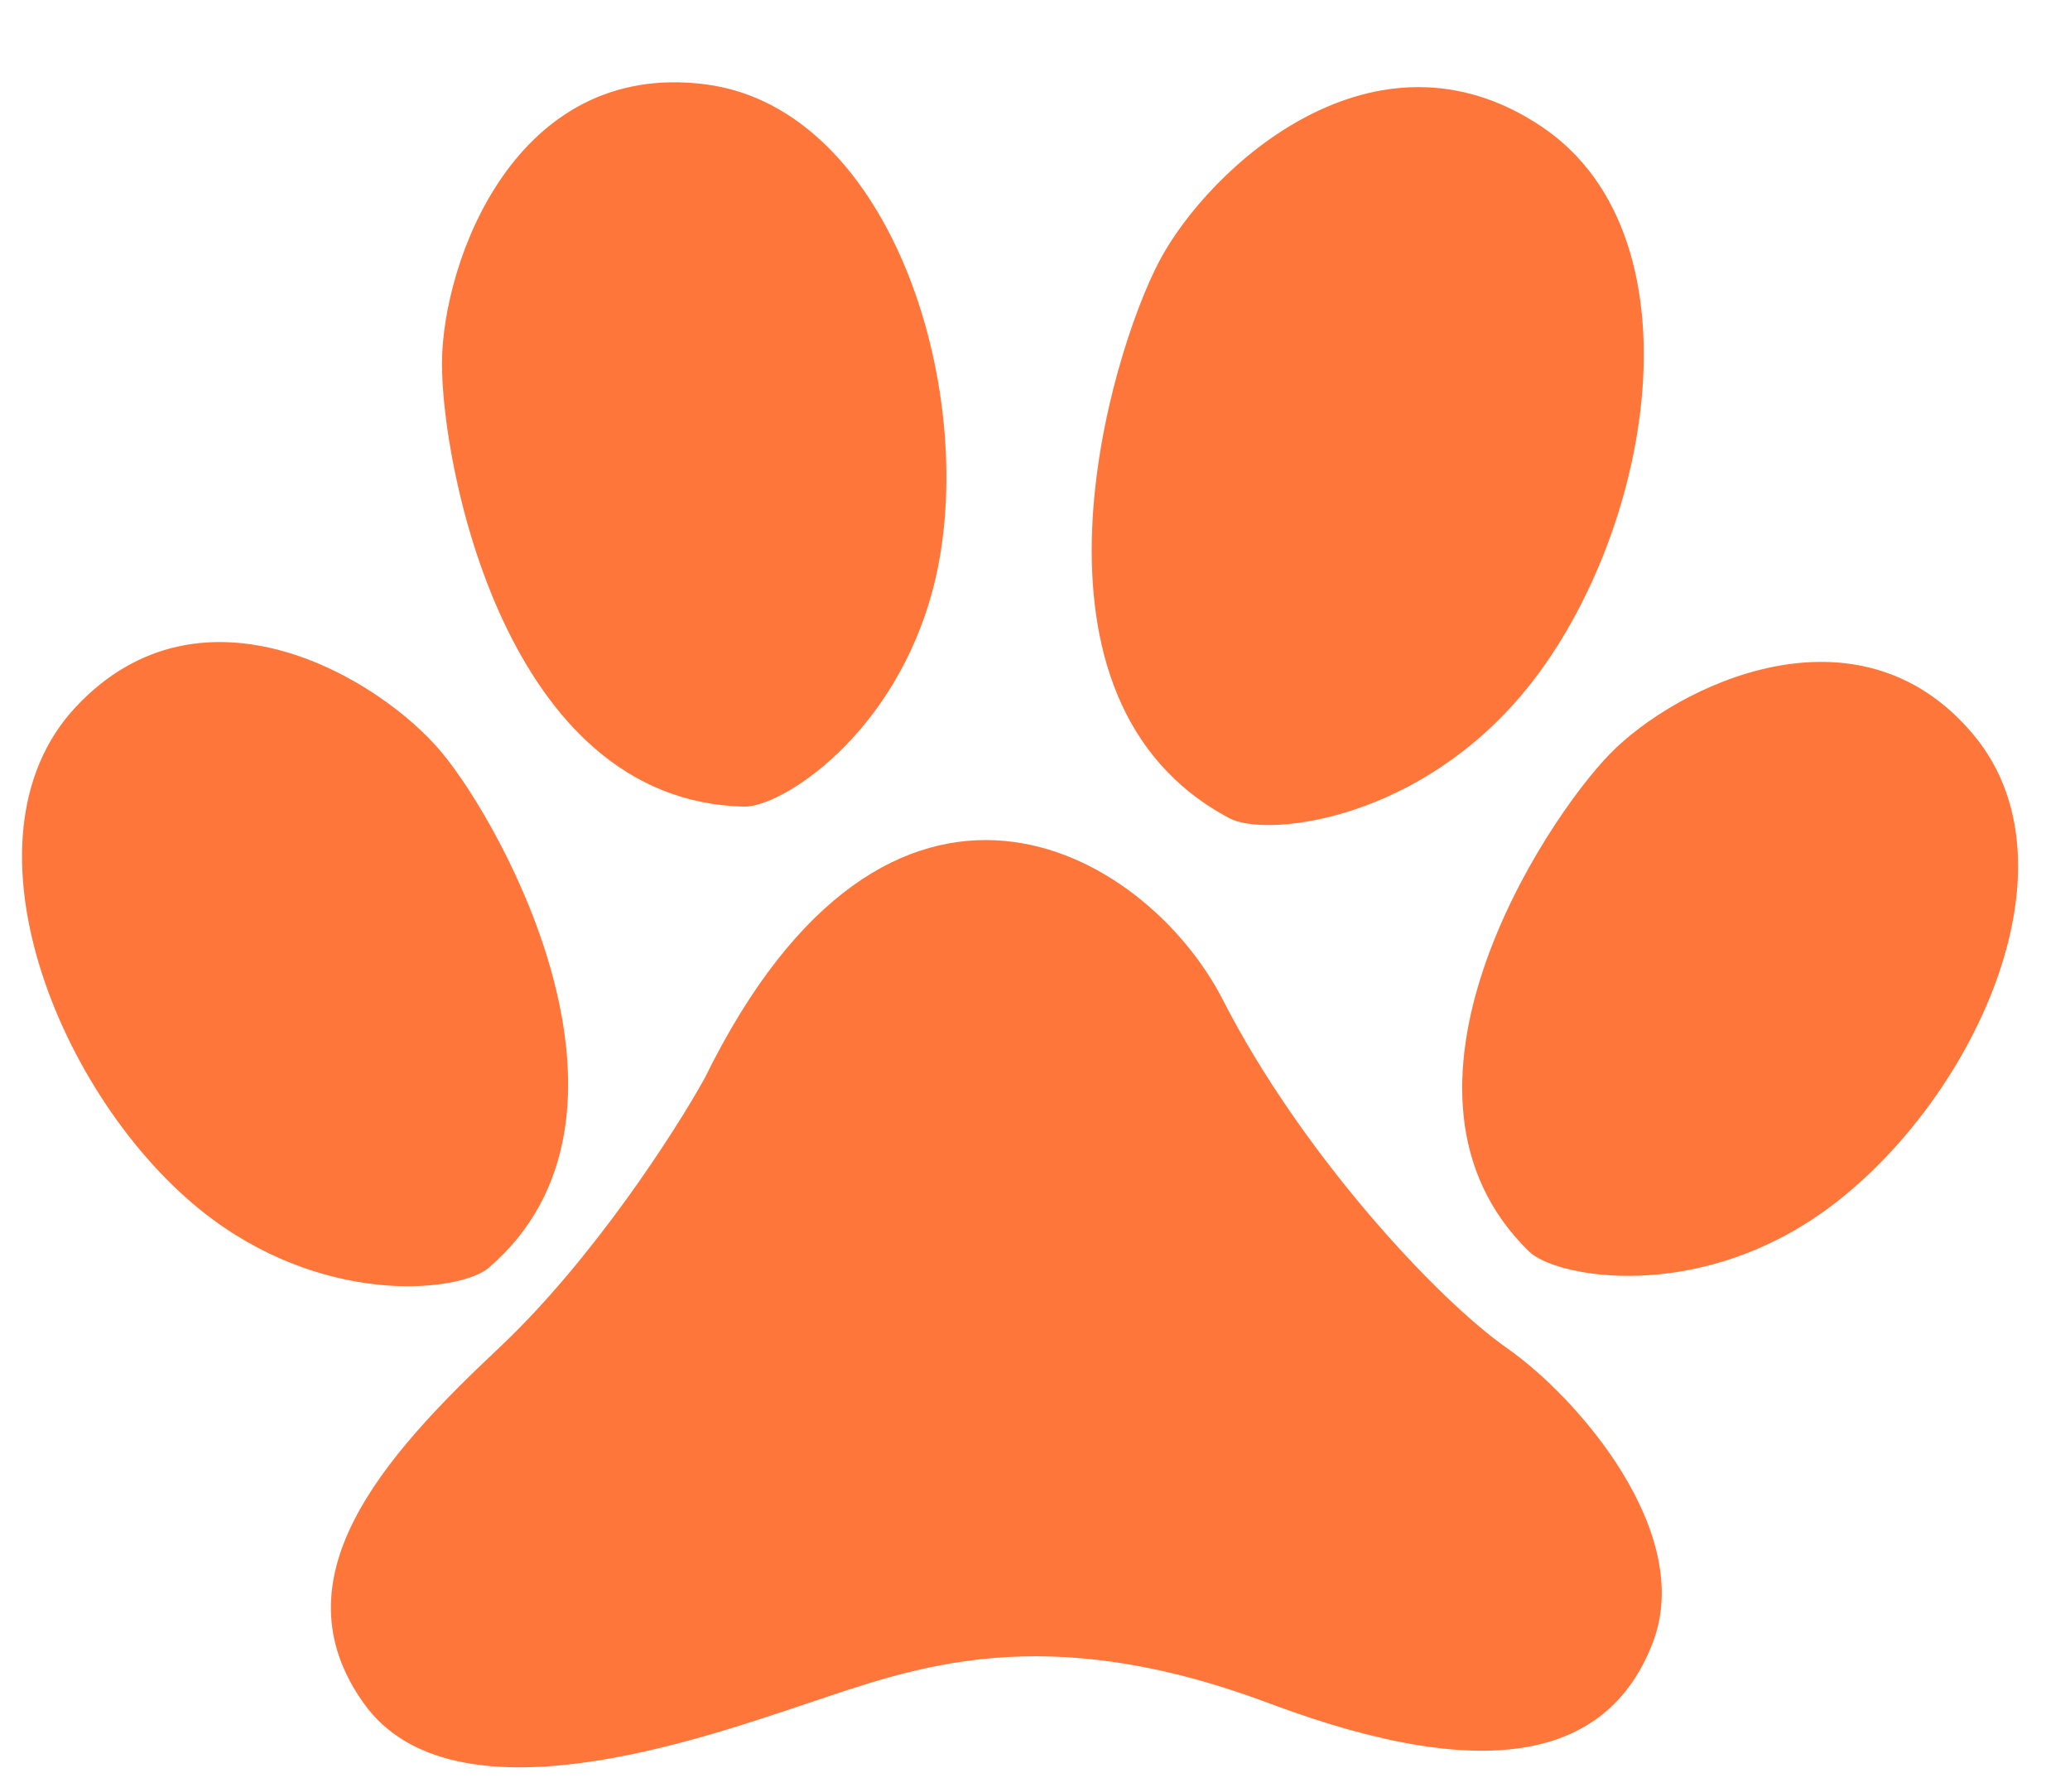
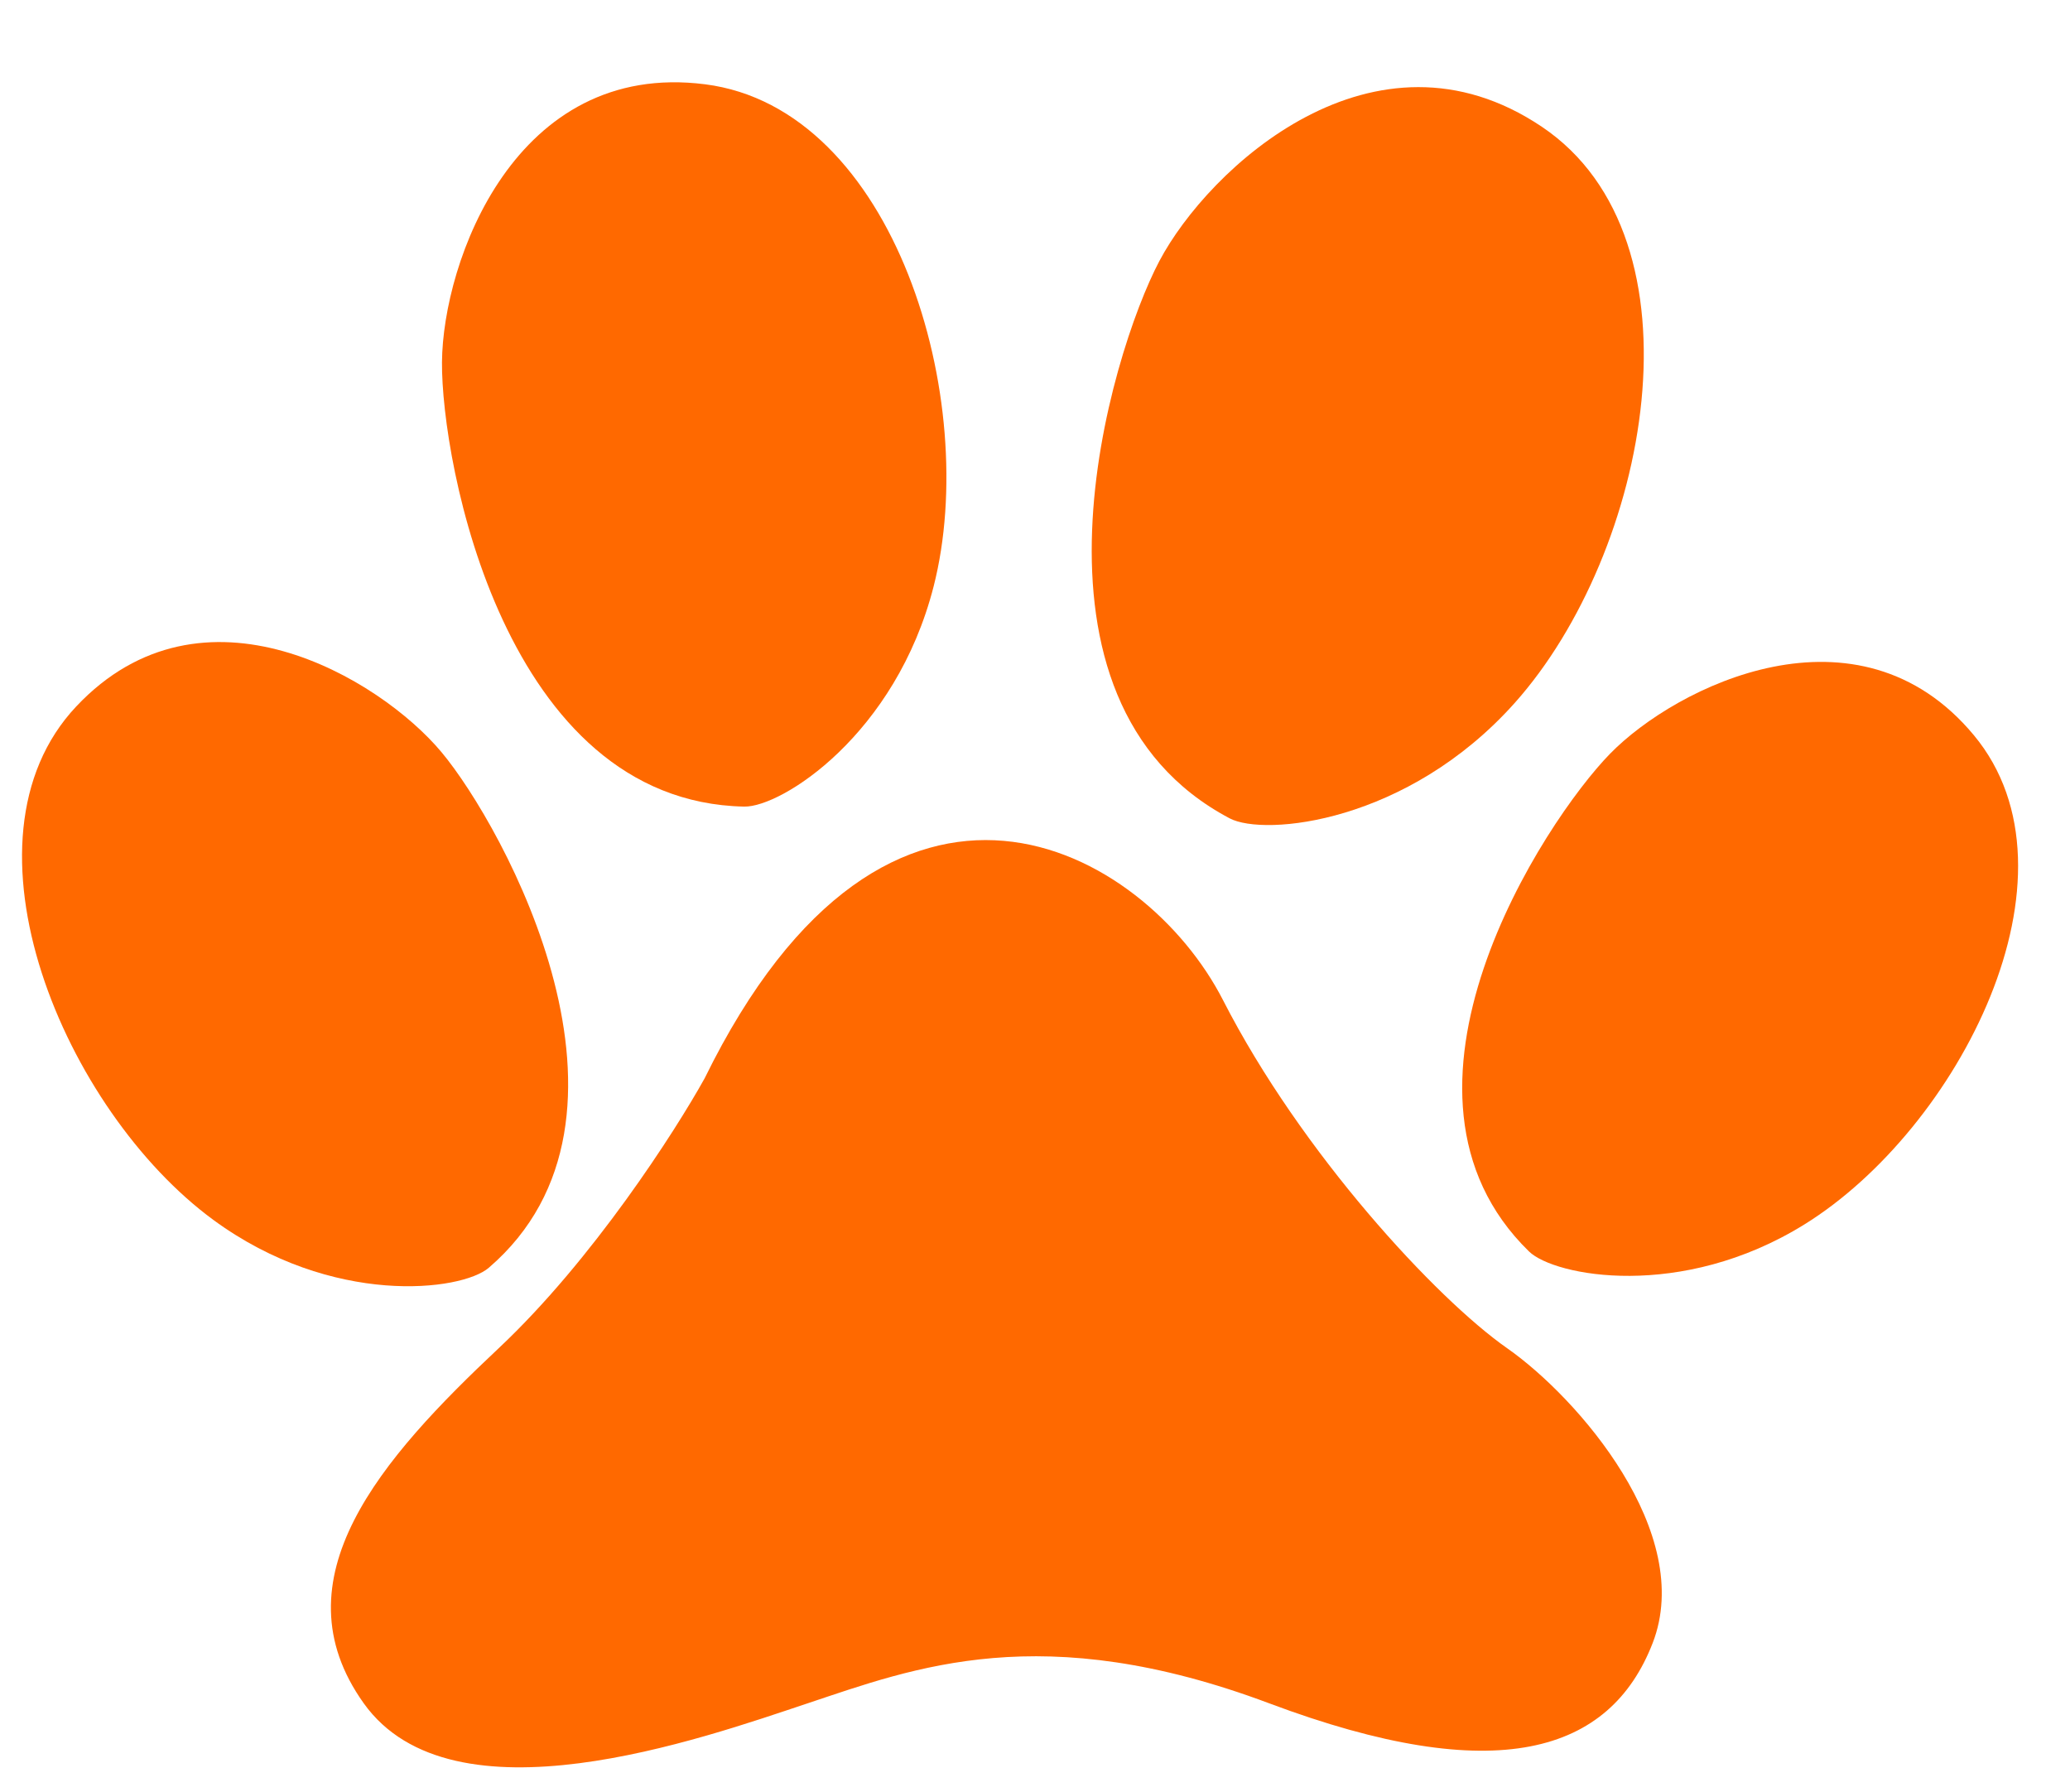
<svg xmlns="http://www.w3.org/2000/svg" width="52" height="45" viewBox="0 0 52 45" fill="none">
-   <path d="M38.053 17.654C35.356 20.675 31.766 21.017 30.89 20.555C25.266 17.585 27.888 8.894 29.124 6.557C30.36 4.219 34.521 0.355 38.731 3.183C42.941 6.011 41.425 13.878 38.053 17.654Z" fill="#FF763B" />
-   <path d="M12.528 33.864C14.883 31.652 16.958 28.423 17.701 27.085C22.34 17.631 28.762 21.288 30.724 25.123C32.687 28.959 36.076 32.616 37.86 33.864C39.644 35.113 42.587 38.503 41.517 41.268C40.447 44.033 37.592 44.925 31.884 42.784C26.175 40.643 22.964 41.892 20.288 42.784C17.612 43.676 11.368 45.906 9.138 42.784C6.909 39.662 9.584 36.63 12.528 33.864Z" fill="#FF763B" />
-   <path d="M5.359 30.641C8.343 32.831 11.593 32.433 12.278 31.844C16.679 28.065 12.647 20.756 11.092 18.894C9.537 17.032 5.09 14.371 1.915 17.745C-1.261 21.119 1.629 27.904 5.359 30.641Z" fill="#FF763B" />
-   <path d="M45.325 30.757C42.232 32.673 39.049 32.055 38.411 31.435C34.317 27.448 38.786 20.631 40.446 18.932C42.105 17.233 46.675 14.963 49.586 18.468C52.498 21.973 49.192 28.363 45.325 30.757Z" fill="#FF763B" />
-   <path d="M23.454 14.727C22.503 18.453 19.632 20.279 18.694 20.26C12.669 20.136 11.083 11.615 11.103 9.096C11.123 6.578 12.937 1.509 17.711 2.117C22.485 2.724 24.642 10.071 23.454 14.727Z" fill="#FF763B" />
+   <path d="M38.053 17.654C35.356 20.675 31.766 21.017 30.89 20.555C25.266 17.585 27.888 8.894 29.124 6.557C30.36 4.219 34.521 0.355 38.731 3.183C42.941 6.011 41.425 13.878 38.053 17.654Z" fill="#FF6900" />
+   <path d="M12.528 33.864C14.883 31.652 16.958 28.423 17.701 27.085C22.34 17.631 28.762 21.288 30.724 25.123C32.687 28.959 36.076 32.616 37.86 33.864C39.644 35.113 42.587 38.503 41.517 41.268C40.447 44.033 37.592 44.925 31.884 42.784C26.175 40.643 22.964 41.892 20.288 42.784C17.612 43.676 11.368 45.906 9.138 42.784C6.909 39.662 9.584 36.63 12.528 33.864Z" fill="#FF6900" />
+   <path d="M5.359 30.641C8.343 32.831 11.593 32.433 12.278 31.844C16.679 28.065 12.647 20.756 11.092 18.894C9.537 17.032 5.09 14.371 1.915 17.745C-1.261 21.119 1.629 27.904 5.359 30.641Z" fill="#FF6900" />
+   <path d="M45.325 30.757C42.232 32.673 39.049 32.055 38.411 31.435C34.317 27.448 38.786 20.631 40.446 18.932C42.105 17.233 46.675 14.963 49.586 18.468C52.498 21.973 49.192 28.363 45.325 30.757Z" fill="#FF6900" />
+   <path d="M23.454 14.727C22.503 18.453 19.632 20.279 18.694 20.26C12.669 20.136 11.083 11.615 11.103 9.096C11.123 6.578 12.937 1.509 17.711 2.117C22.485 2.724 24.642 10.071 23.454 14.727Z" fill="#FF6900" />
</svg>
